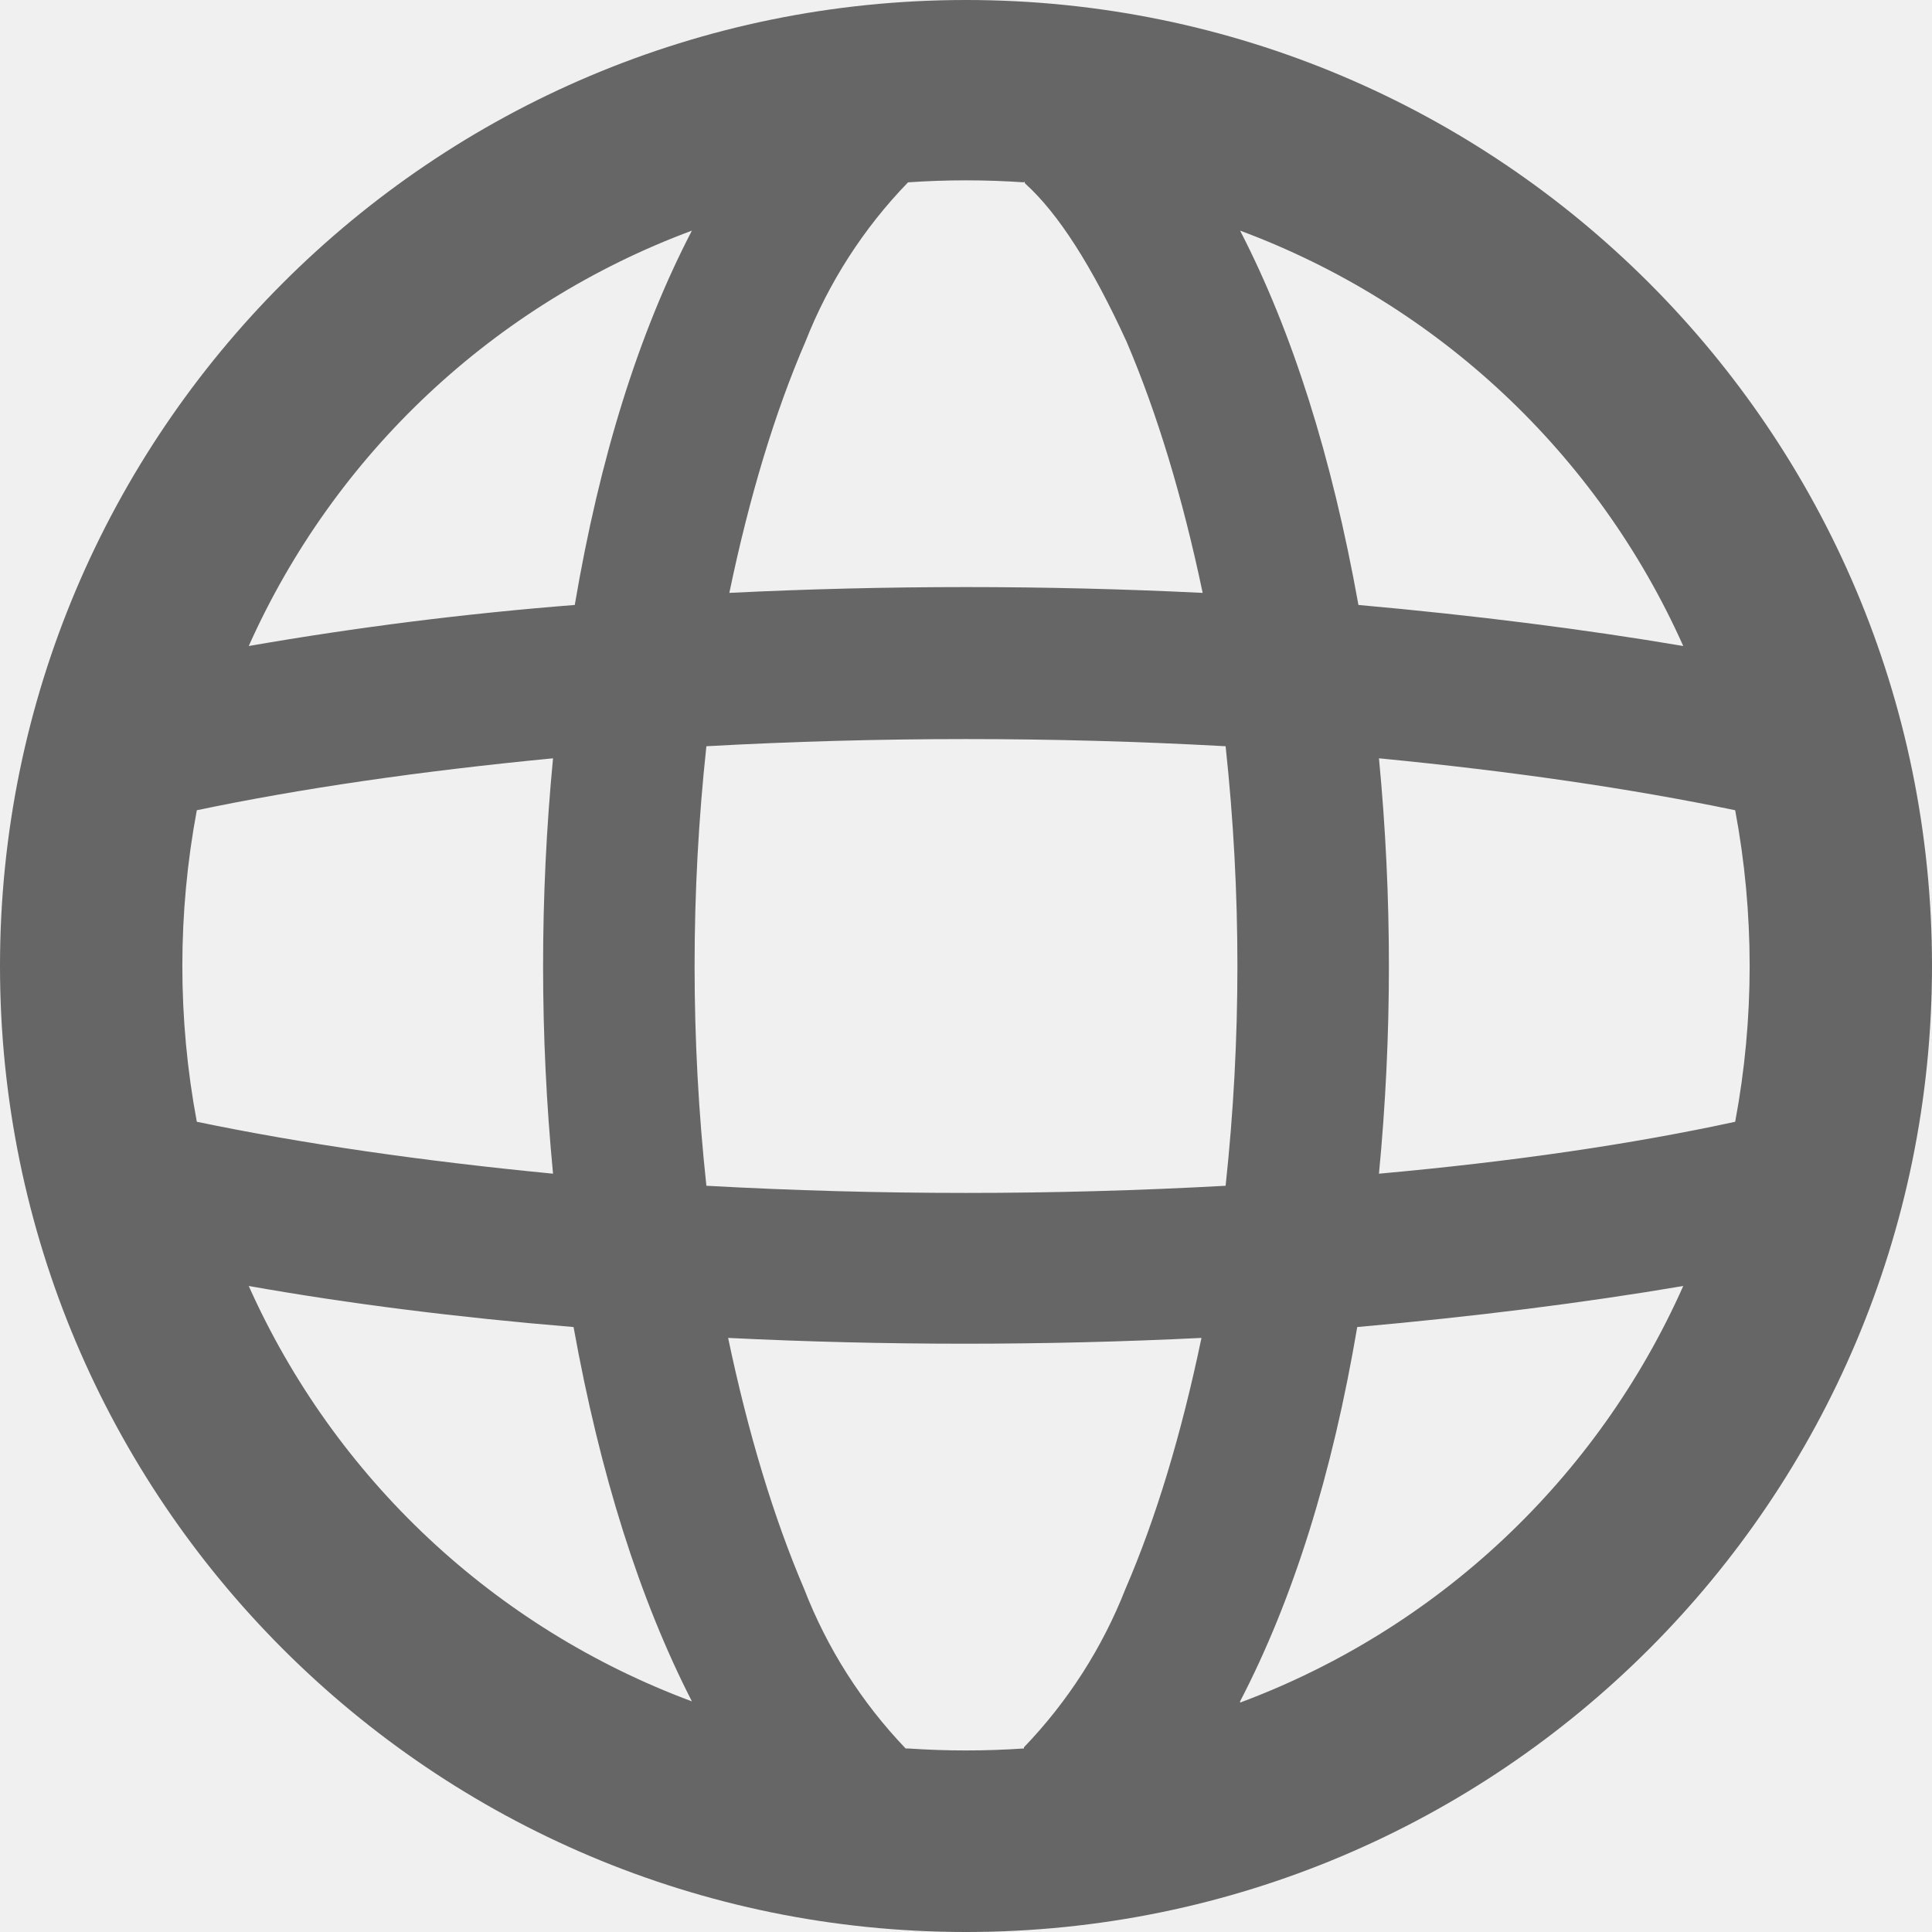
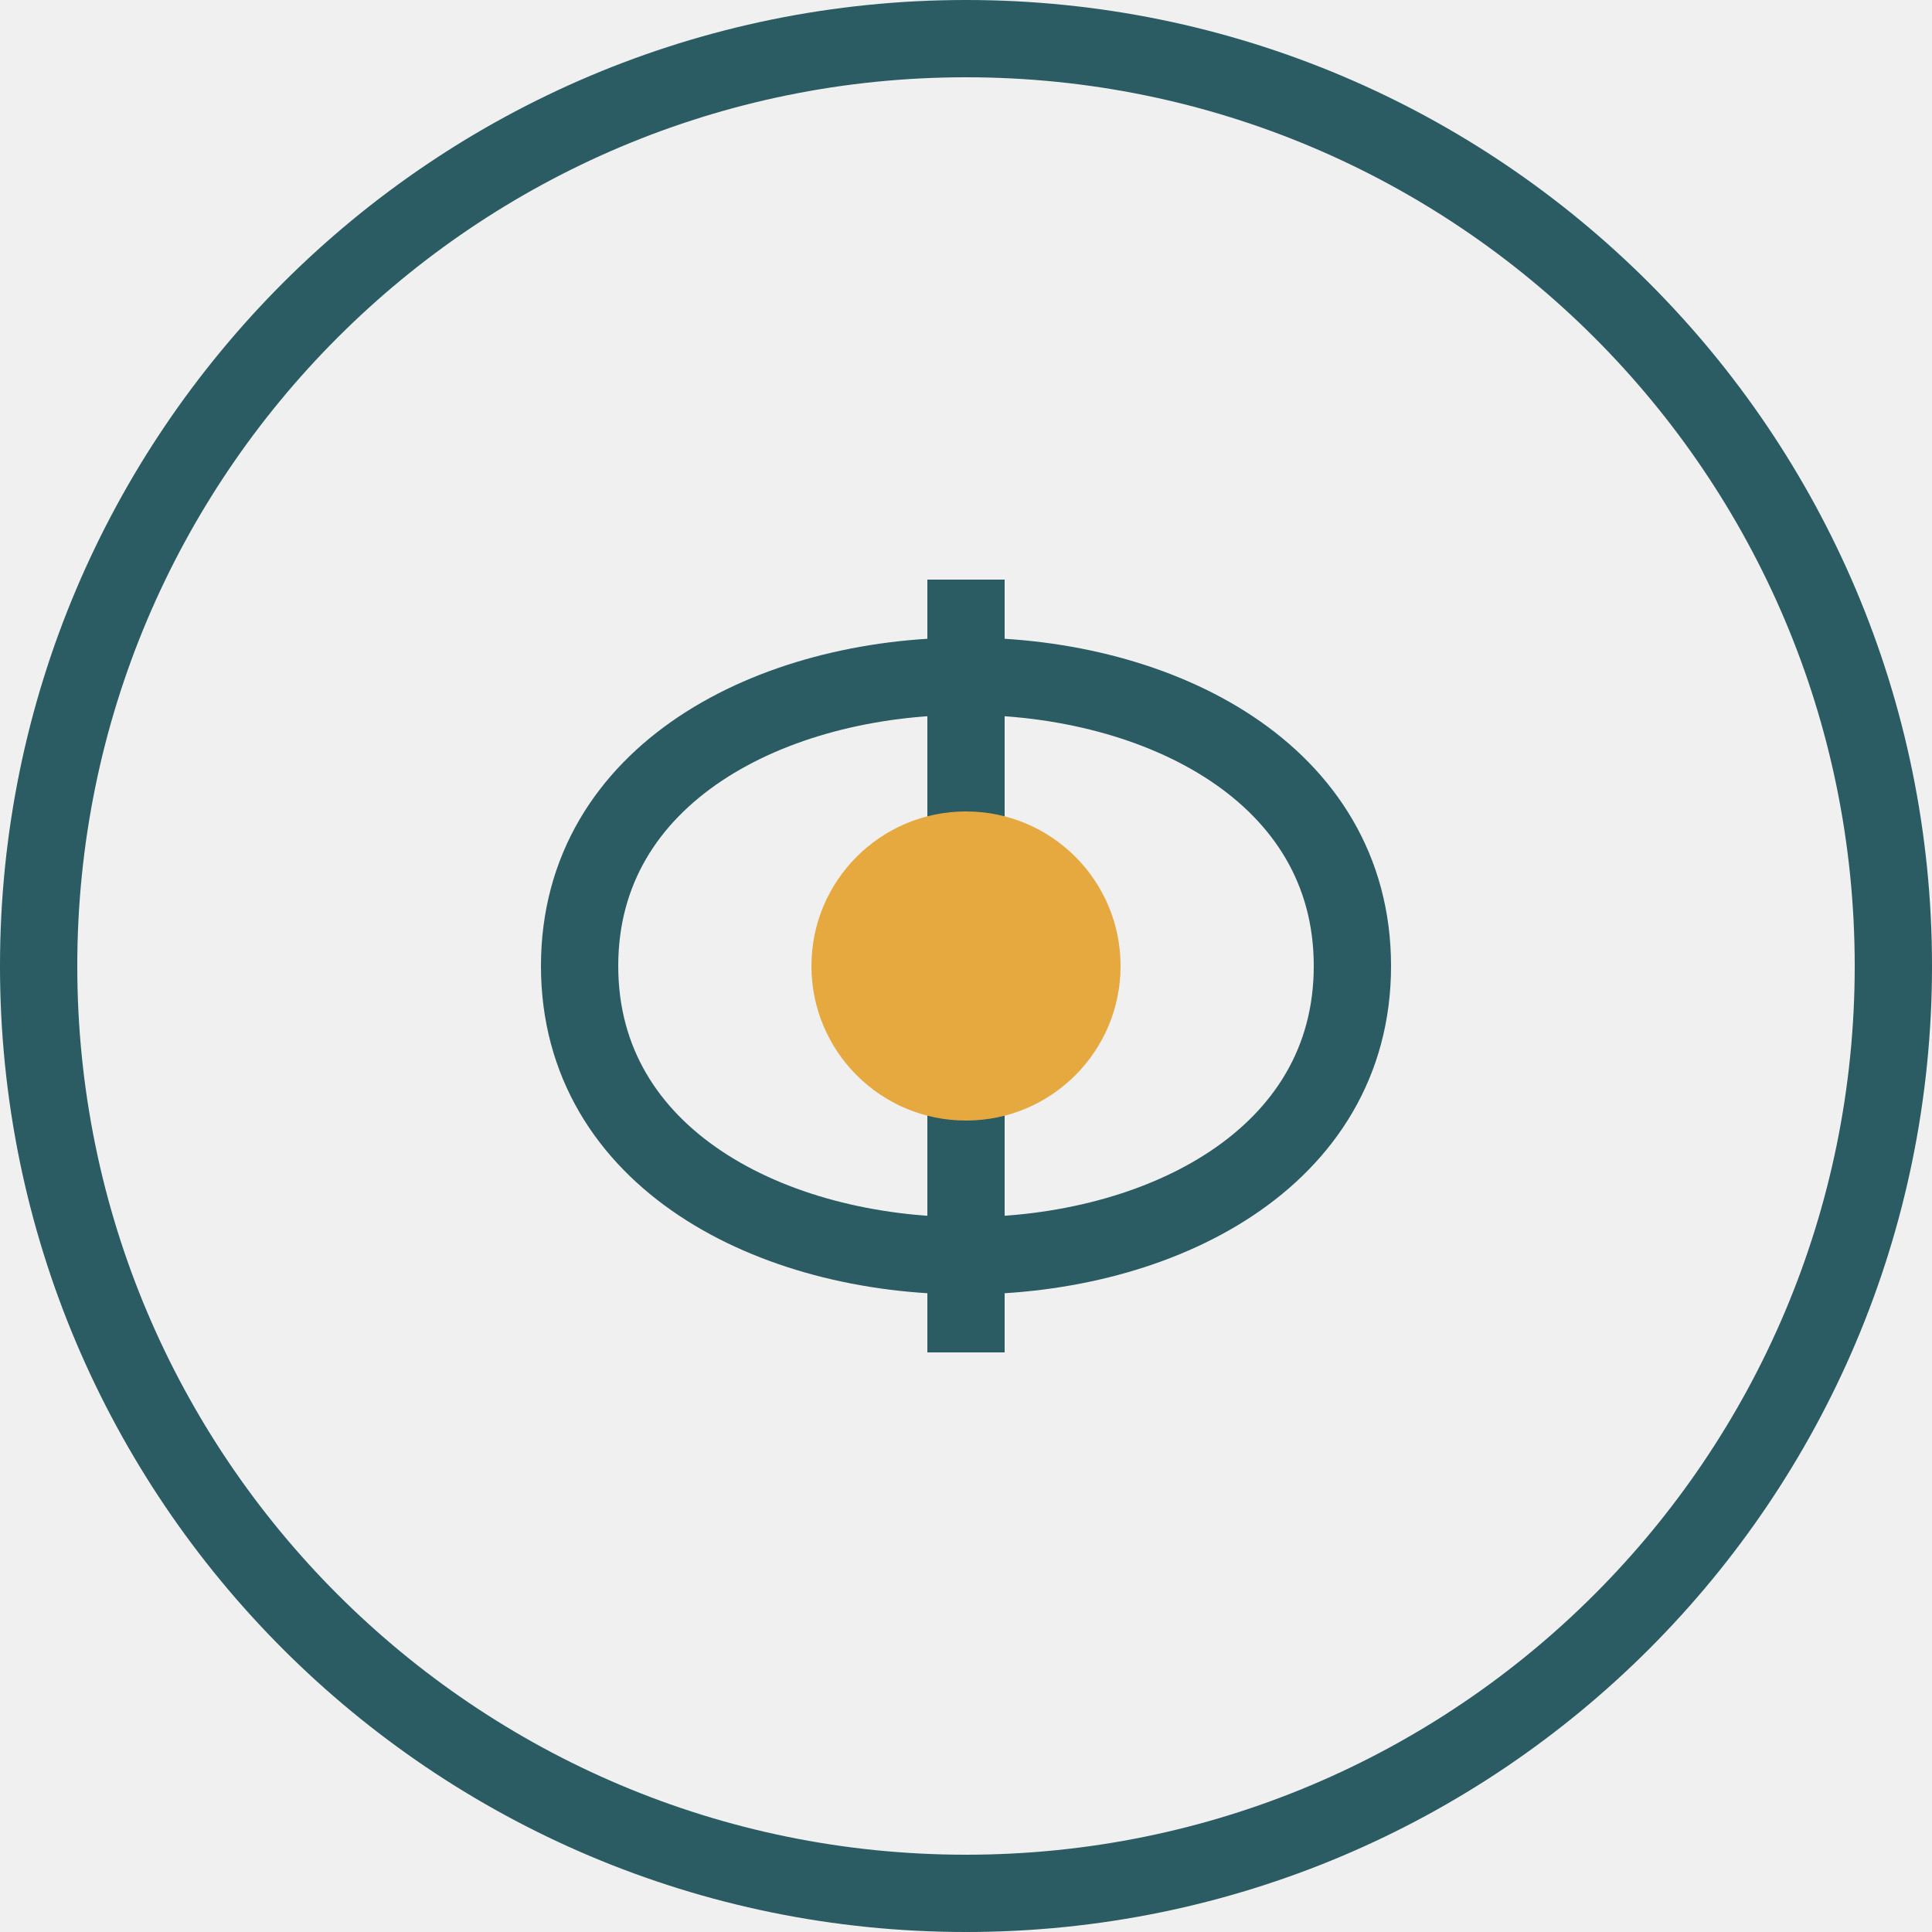
- <svg xmlns="http://www.w3.org/2000/svg" fill="none" viewBox="0 0 16 16">
-   <g clip-path="url(#a)">
-     <path fill-rule="evenodd" clip-rule="evenodd" d="M10.27 14.1a6.5 6.5 0 0 0 3.67-3.45q-1.24.21-2.7.34-.31 1.83-.97 3.1M8 16A8 8 0 1 0 8 0a8 8 0 0 0 0 16m.48-1.52a7 7 0 0 1-.96 0H7.5a4 4 0 0 1-.84-1.32q-.38-.89-.63-2.08a40 40 0 0 0 3.92 0q-.25 1.2-.63 2.08a4 4 0 0 1-.84 1.31zm2.94-4.76q1.66-.15 2.95-.43a7 7 0 0 0 0-2.58q-1.3-.27-2.95-.43a18 18 0 0 1 0 3.44m-1.27-3.54a17 17 0 0 1 0 3.64 39 39 0 0 1-4.3 0 17 17 0 0 1 0-3.64 39 39 0 0 1 4.3 0m1.1-1.17q1.45.13 2.69.34a6.5 6.5 0 0 0-3.67-3.44q.65 1.26.98 3.1M8.48 1.5l.01.02q.41.37.84 1.31.38.89.63 2.08a40 40 0 0 0-3.92 0q.25-1.2.63-2.08a4 4 0 0 1 .85-1.32 7 7 0 0 1 .96 0m-2.75.4a6.5 6.5 0 0 0-3.67 3.44 29 29 0 0 1 2.7-.34q.31-1.83.97-3.1M4.58 6.28q-1.66.16-2.95.43a7 7 0 0 0 0 2.58q1.3.27 2.95.43a18 18 0 0 1 0-3.44m.17 4.71q-1.45-.12-2.69-.34a6.5 6.5 0 0 0 3.67 3.44q-.65-1.27-.98-3.1" fill="#666" />
-   </g>
-   <defs>
-     <clipPath id="a">
-       <path fill="#fff" d="M0 0h16v16H0z" />
-     </clipPath>
-   </defs>
+ <svg xmlns="http://www.w3.org/2000/svg" width="100" height="100" viewBox="0 0 100 100" fill="none">
+   <circle cx="50" cy="50" r="48" stroke="#2B5B63" stroke-width="4" fill="none" />
+   <path d="M30 50 C30 30, 70 30, 70 50 C70 70, 30 70, 30 50" stroke="#2B5B63" stroke-width="4" fill="none" />
+   <path d="M50 30 L50 70" stroke="#2B5B63" stroke-width="4" />
+   <circle cx="50" cy="50" r="8" fill="#E5A940" />
</svg>
